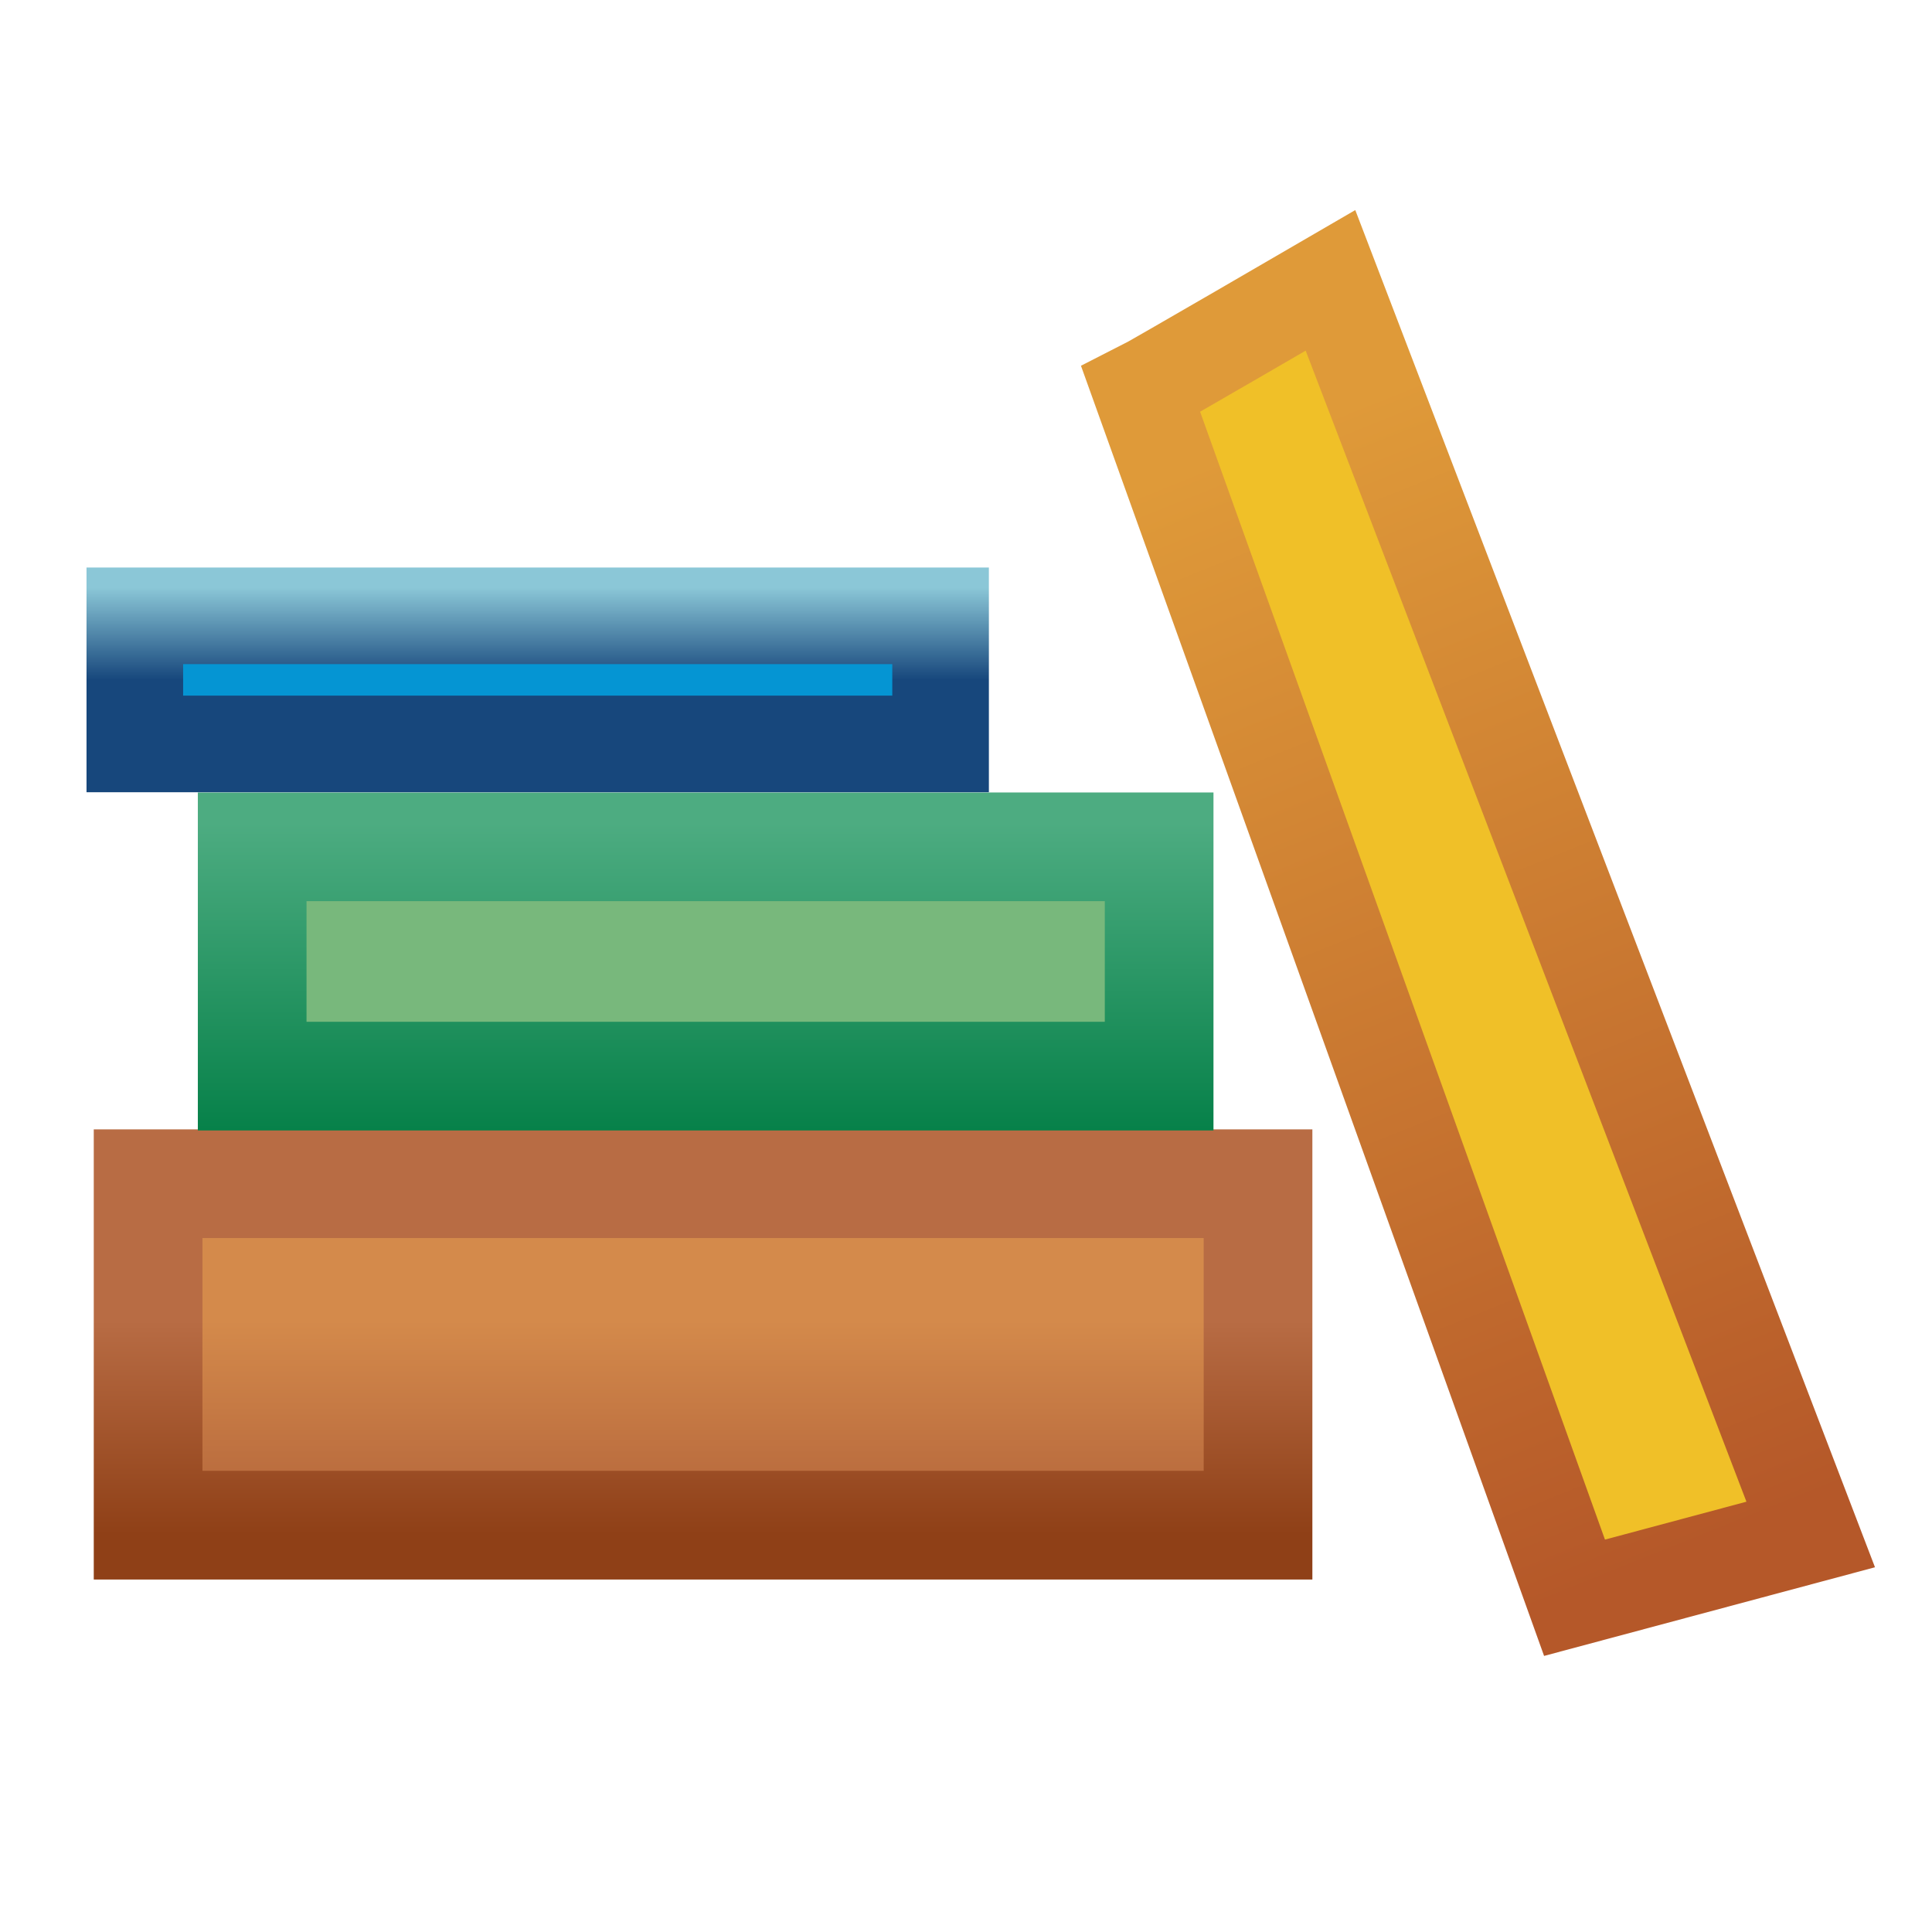
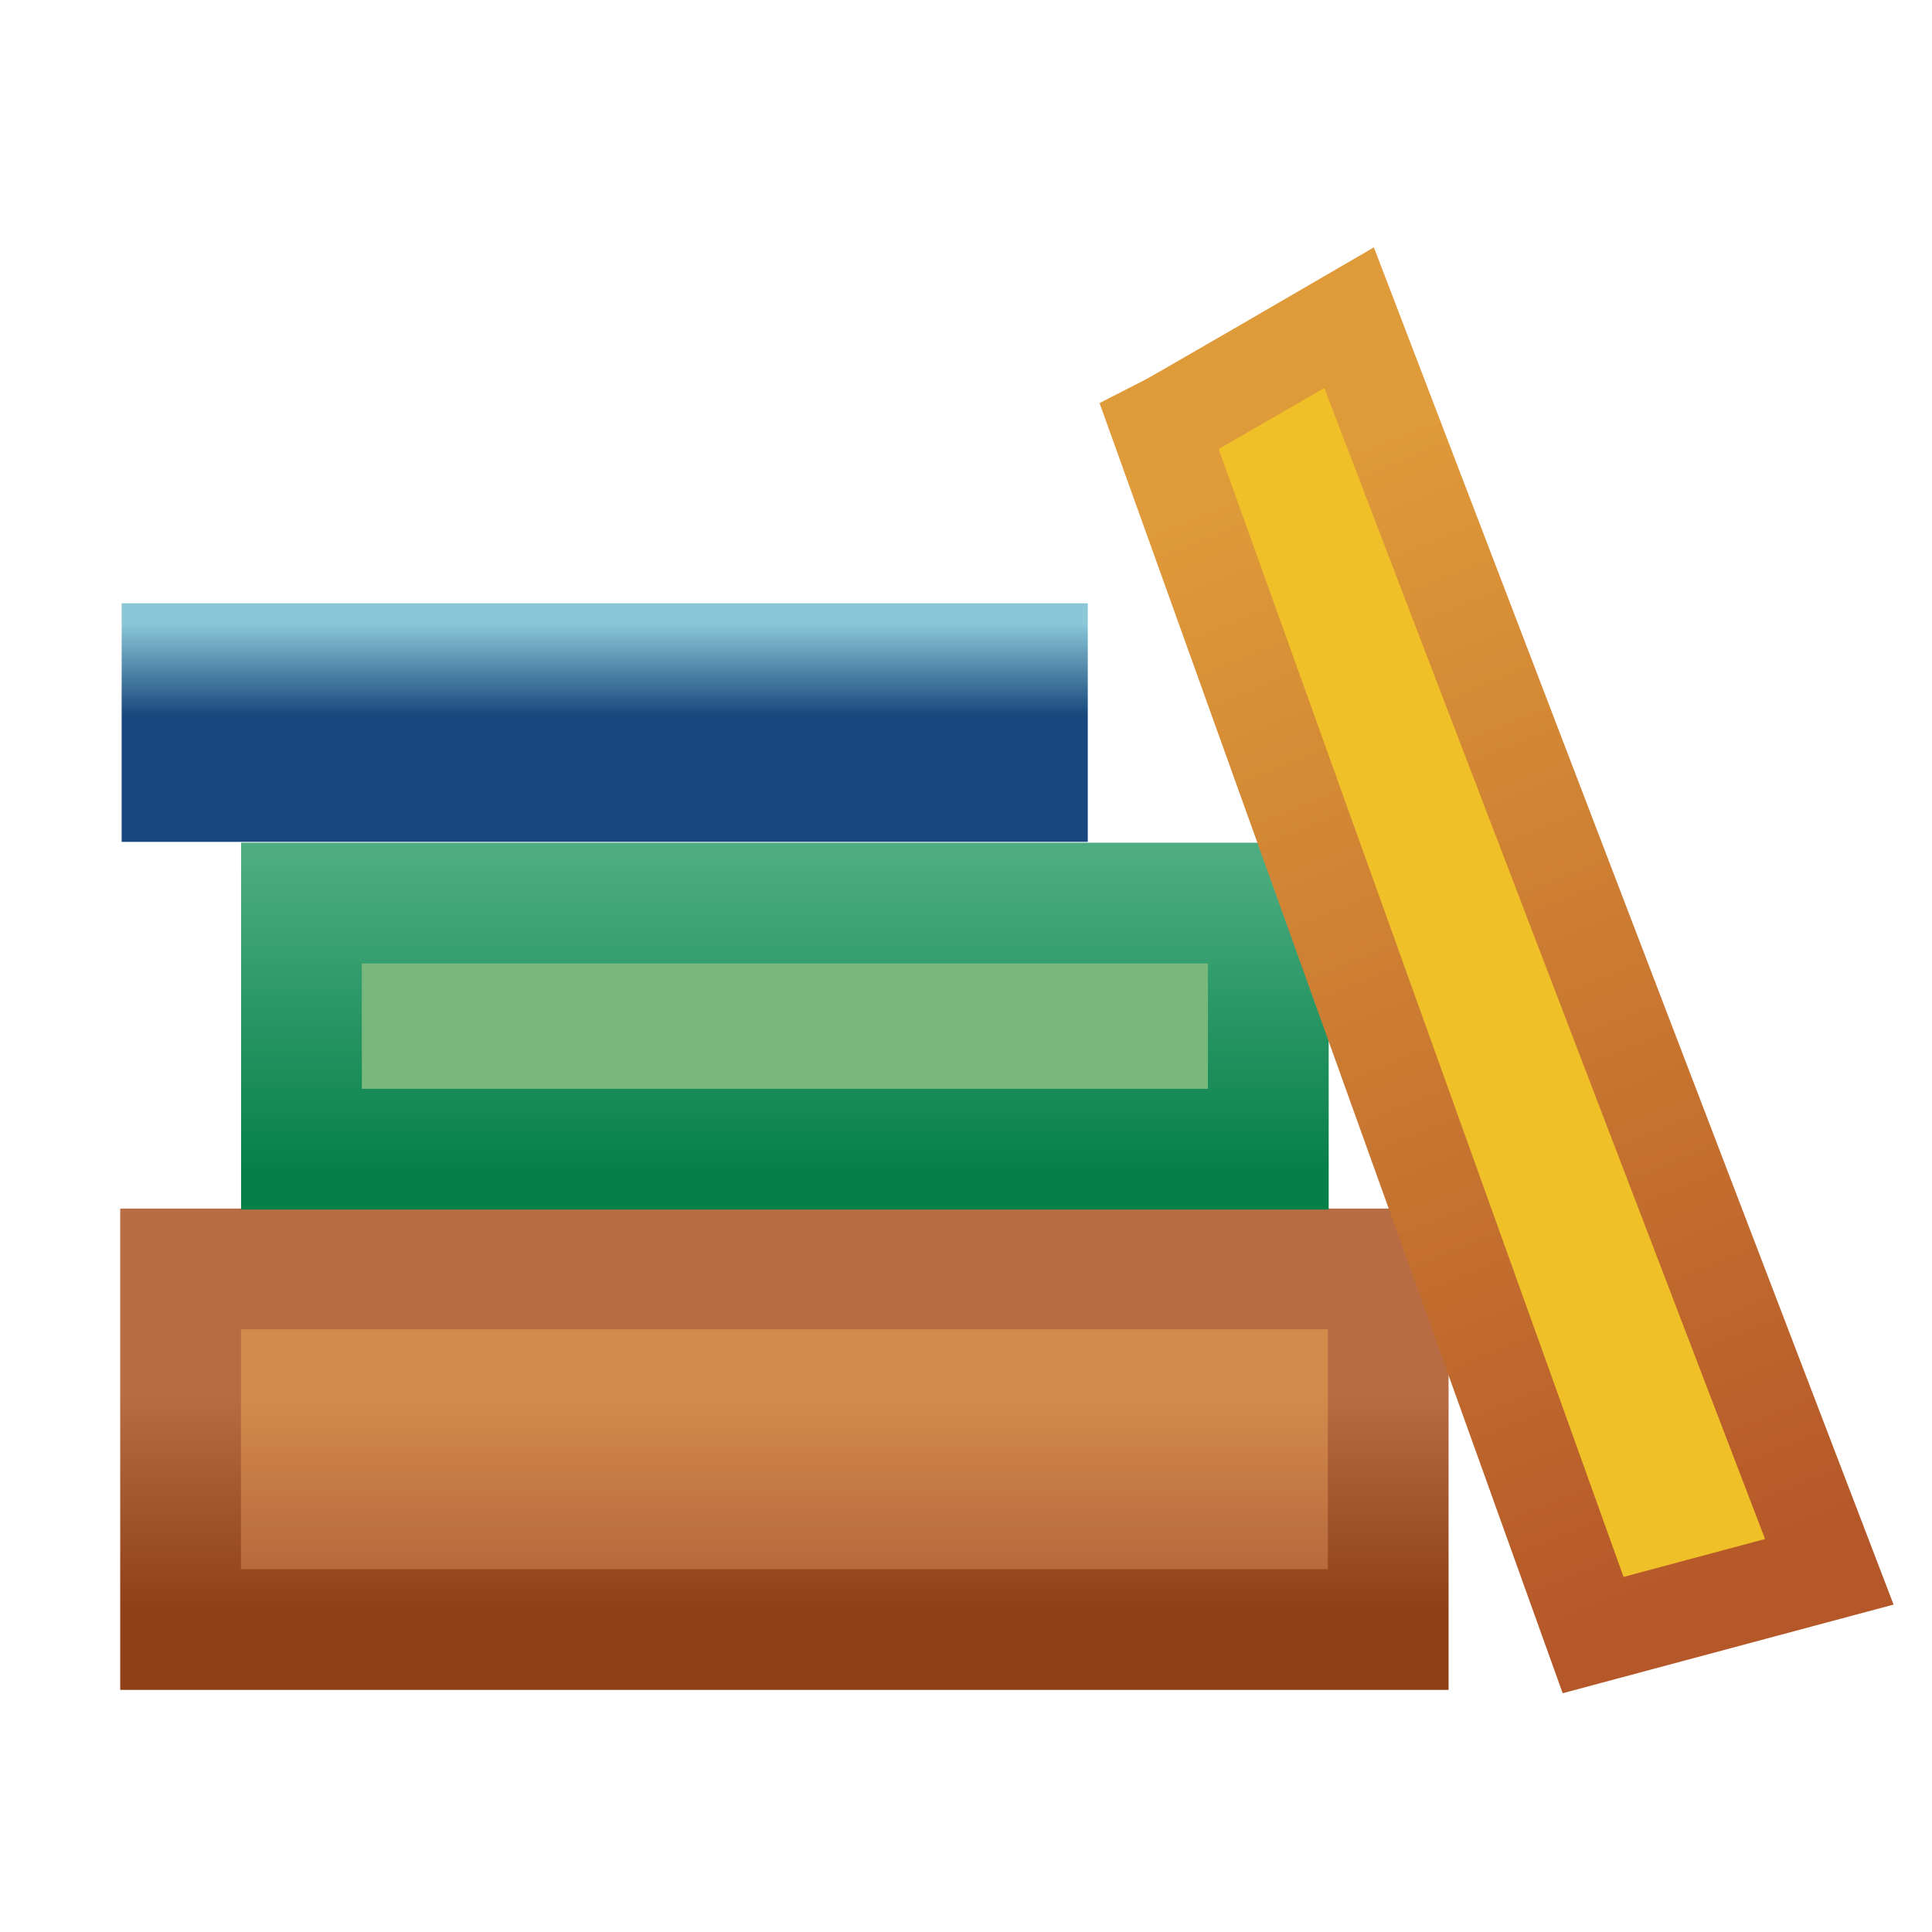
<svg xmlns="http://www.w3.org/2000/svg" xmlns:xlink="http://www.w3.org/1999/xlink" width="16" height="16" id="svg2" version="1.1">
  <defs id="defs4">
-     <linearGradient xlink:href="#linearGradient4918-5" id="linearGradient4975-9" gradientUnits="userSpaceOnUse" gradientTransform="translate(0,-4.5625)" x1="6.664" y1="1051.852" x2="6.664" y2="1053.622" />
+     <linearGradient xlink:href="#linearGradient4918-5" id="linearGradient4975-9" gradientUnits="userSpaceOnUse" gradientTransform="translate(0.2370558,-3.934169)" x1="6.664" y1="1051.852" x2="6.664" y2="1053.622" />
    <linearGradient id="linearGradient4918-5">
      <stop style="stop-color:#d48a4b;stop-opacity:1;" offset="0" id="stop4920-9" />
      <stop style="stop-color:#b1623a;stop-opacity:1;" offset="1" id="stop4922-9" />
    </linearGradient>
-     <linearGradient xlink:href="#linearGradient4907-9" id="linearGradient4977-3" gradientUnits="userSpaceOnUse" gradientTransform="translate(0,-4.5625)" x1="6.664" y1="1051.852" x2="6.664" y2="1053.622" />
+     <linearGradient xlink:href="#linearGradient4907-9" id="linearGradient4977-3" gradientUnits="userSpaceOnUse" gradientTransform="translate(0.2370558,-3.934169)" x1="6.664" y1="1051.852" x2="6.664" y2="1053.622" />
    <linearGradient id="linearGradient4907-9">
      <stop style="stop-color:#b86c44;stop-opacity:1;" offset="0" id="stop4909-5" />
      <stop style="stop-color:#8f4017;stop-opacity:1;" offset="1" id="stop4911-0" />
    </linearGradient>
-     <linearGradient xlink:href="#linearGradient4928-4" id="linearGradient4979-8" gradientUnits="userSpaceOnUse" gradientTransform="translate(0,-8.4375)" x1="5.925" y1="1051.61" x2="5.925" y2="1054.206" />
+     <linearGradient xlink:href="#linearGradient4928-4" id="linearGradient4979-8" gradientUnits="userSpaceOnUse" gradientTransform="translate(0.28125,-8.140625)" x1="5.925" y1="1051.61" x2="5.925" y2="1054.206" />
    <linearGradient id="linearGradient4928-4">
      <stop style="stop-color:#4dac81;stop-opacity:1;" offset="0" id="stop4930-9" />
      <stop style="stop-color:#058048;stop-opacity:1;" offset="1" id="stop4932-8" />
    </linearGradient>
-     <linearGradient xlink:href="#linearGradient4938-8" id="linearGradient4981-3" gradientUnits="userSpaceOnUse" gradientTransform="translate(0.3756505,3.153411)" x1="4.897" y1="1038.069" x2="4.897" y2="1038.833" />
+     <linearGradient xlink:href="#linearGradient4938-8" id="linearGradient4981-3" gradientUnits="userSpaceOnUse" gradientTransform="translate(0.6569005,3.450286)" x1="4.897" y1="1038.069" x2="4.897" y2="1038.833" />
    <linearGradient id="linearGradient4938-8">
      <stop style="stop-color:#8bc7d7;stop-opacity:1;" offset="0" id="stop4940-4" />
      <stop style="stop-color:#17477c;stop-opacity:1;" offset="1" id="stop4942-8" />
    </linearGradient>
    <linearGradient id="linearGradient4961-6">
      <stop style="stop-color:#df9a39;stop-opacity:1;" offset="0" id="stop4963-0" />
      <stop style="stop-color:#b55829;stop-opacity:1;" offset="1" id="stop4965-3" />
    </linearGradient>
-     <linearGradient y2="1049.201" x2="18.745" y1="1040.076" x1="15.073" gradientTransform="translate(-4.625,0)" gradientUnits="userSpaceOnUse" id="linearGradient5020" xlink:href="#linearGradient4961-6" />
+     <linearGradient y2="1049.201" x2="18.745" y1="1040.076" x1="15.073" gradientTransform="translate(-4.47032,0.3093592)" gradientUnits="userSpaceOnUse" id="linearGradient5020" xlink:href="#linearGradient4961-6" />
  </defs>
  <g id="layer1" style="display:inline" transform="translate(0,-1036.362)">
    <g style="display:inline" id="g4969" transform="translate(-0.1875,0)">
-       <rect y="1046.165" x="1.414" height="2.828" width="9.192" id="rect4897" style="fill:url(#linearGradient4975-9);fill-opacity:1;stroke:url(#linearGradient4977-3);stroke-width:0.9;stroke-miterlimit:4;stroke-opacity:1;stroke-dasharray:none" />
-       <rect y="1043.375" x="2.276" height="1.899" width="7.511" id="rect4926" style="fill:#78b87c;fill-opacity:1;stroke:url(#linearGradient4979-8);stroke-width:0.9;stroke-miterlimit:4;stroke-opacity:1;stroke-dasharray:none" />
-       <rect y="1041.462" x="1.304" height="1.061" width="6.673" id="rect4936" style="fill:#0595d3;fill-opacity:1;stroke:url(#linearGradient4981-3);stroke-width:0.8;stroke-miterlimit:4;stroke-opacity:1;stroke-dasharray:none" />
-       <path id="path4949" d="m 9.636,1039.59 c 0.088,-0.044 1.57,-0.906 1.57,-0.906 l 3.977,10.386 -1.956,0.524 z" style="fill:#f0c028;fill-opacity:1;stroke:url(#linearGradient5020);stroke-width:0.8;stroke-linecap:butt;stroke-linejoin:miter;stroke-miterlimit:4;stroke-opacity:1;stroke-dasharray:none" />
+       <rect y="1046.871" x="1.683" height="2.986" width="10.001" id="rect4897" style="fill:url(#linearGradient4975-9);fill-opacity:1;stroke:url(#linearGradient4977-3);stroke-width:1;stroke-miterlimit:4;stroke-dasharray:none;stroke-opacity:1" />
+       <rect y="1043.841" x="2.684" height="2.038" width="8.007" id="rect4926" style="fill:#78b87c;fill-opacity:1;stroke:url(#linearGradient4979-8);stroke-width:1;stroke-miterlimit:4;stroke-dasharray:none;stroke-opacity:1" />
+       <rect y="1041.858" x="1.695" height="0.976" width="7.001" id="rect4936" style="fill:#0595d3;fill-opacity:1;stroke:url(#linearGradient4981-3);stroke-width:1;stroke-miterlimit:4;stroke-dasharray:none;stroke-opacity:1" />
+       <path id="path4949" d="m 9.79,1039.899 c 0.088,-0.044 1.57,-0.906 1.57,-0.906 l 3.977,10.386 -1.956,0.524 z" style="fill:#f0c028;fill-opacity:1;stroke:url(#linearGradient5020);stroke-width:0.8;stroke-linecap:butt;stroke-linejoin:miter;stroke-miterlimit:4;stroke-dasharray:none;stroke-opacity:1" />
    </g>
  </g>
</svg>
